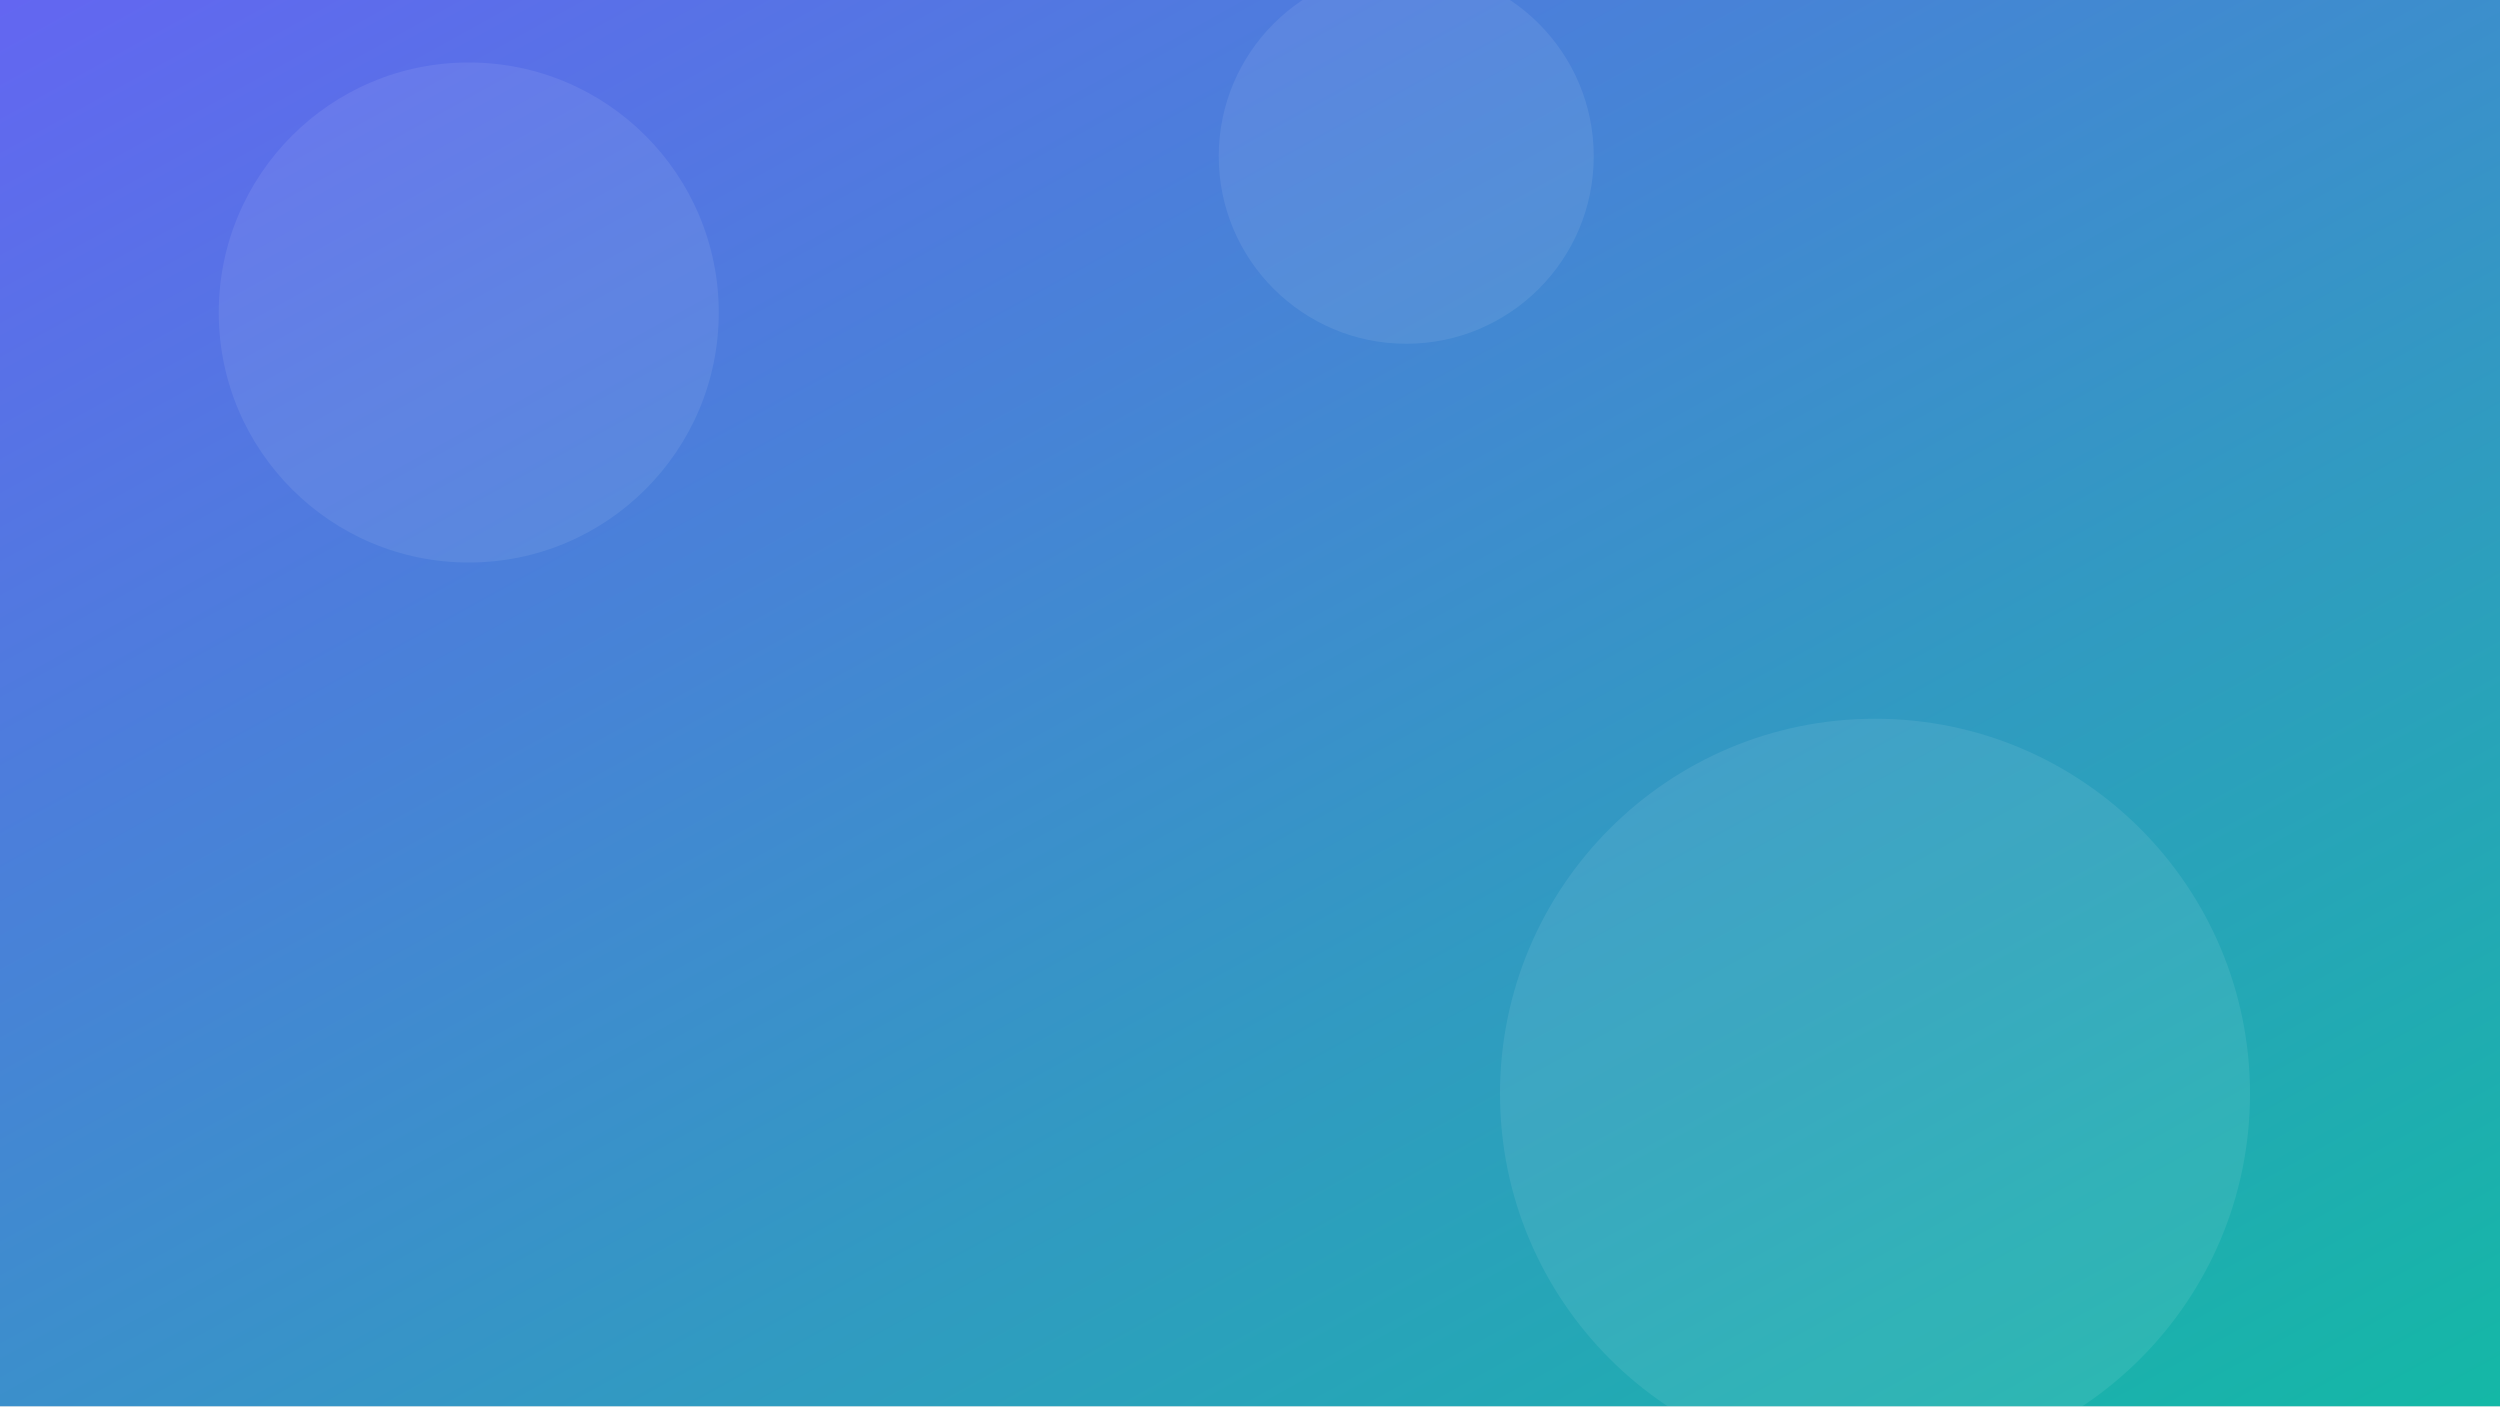
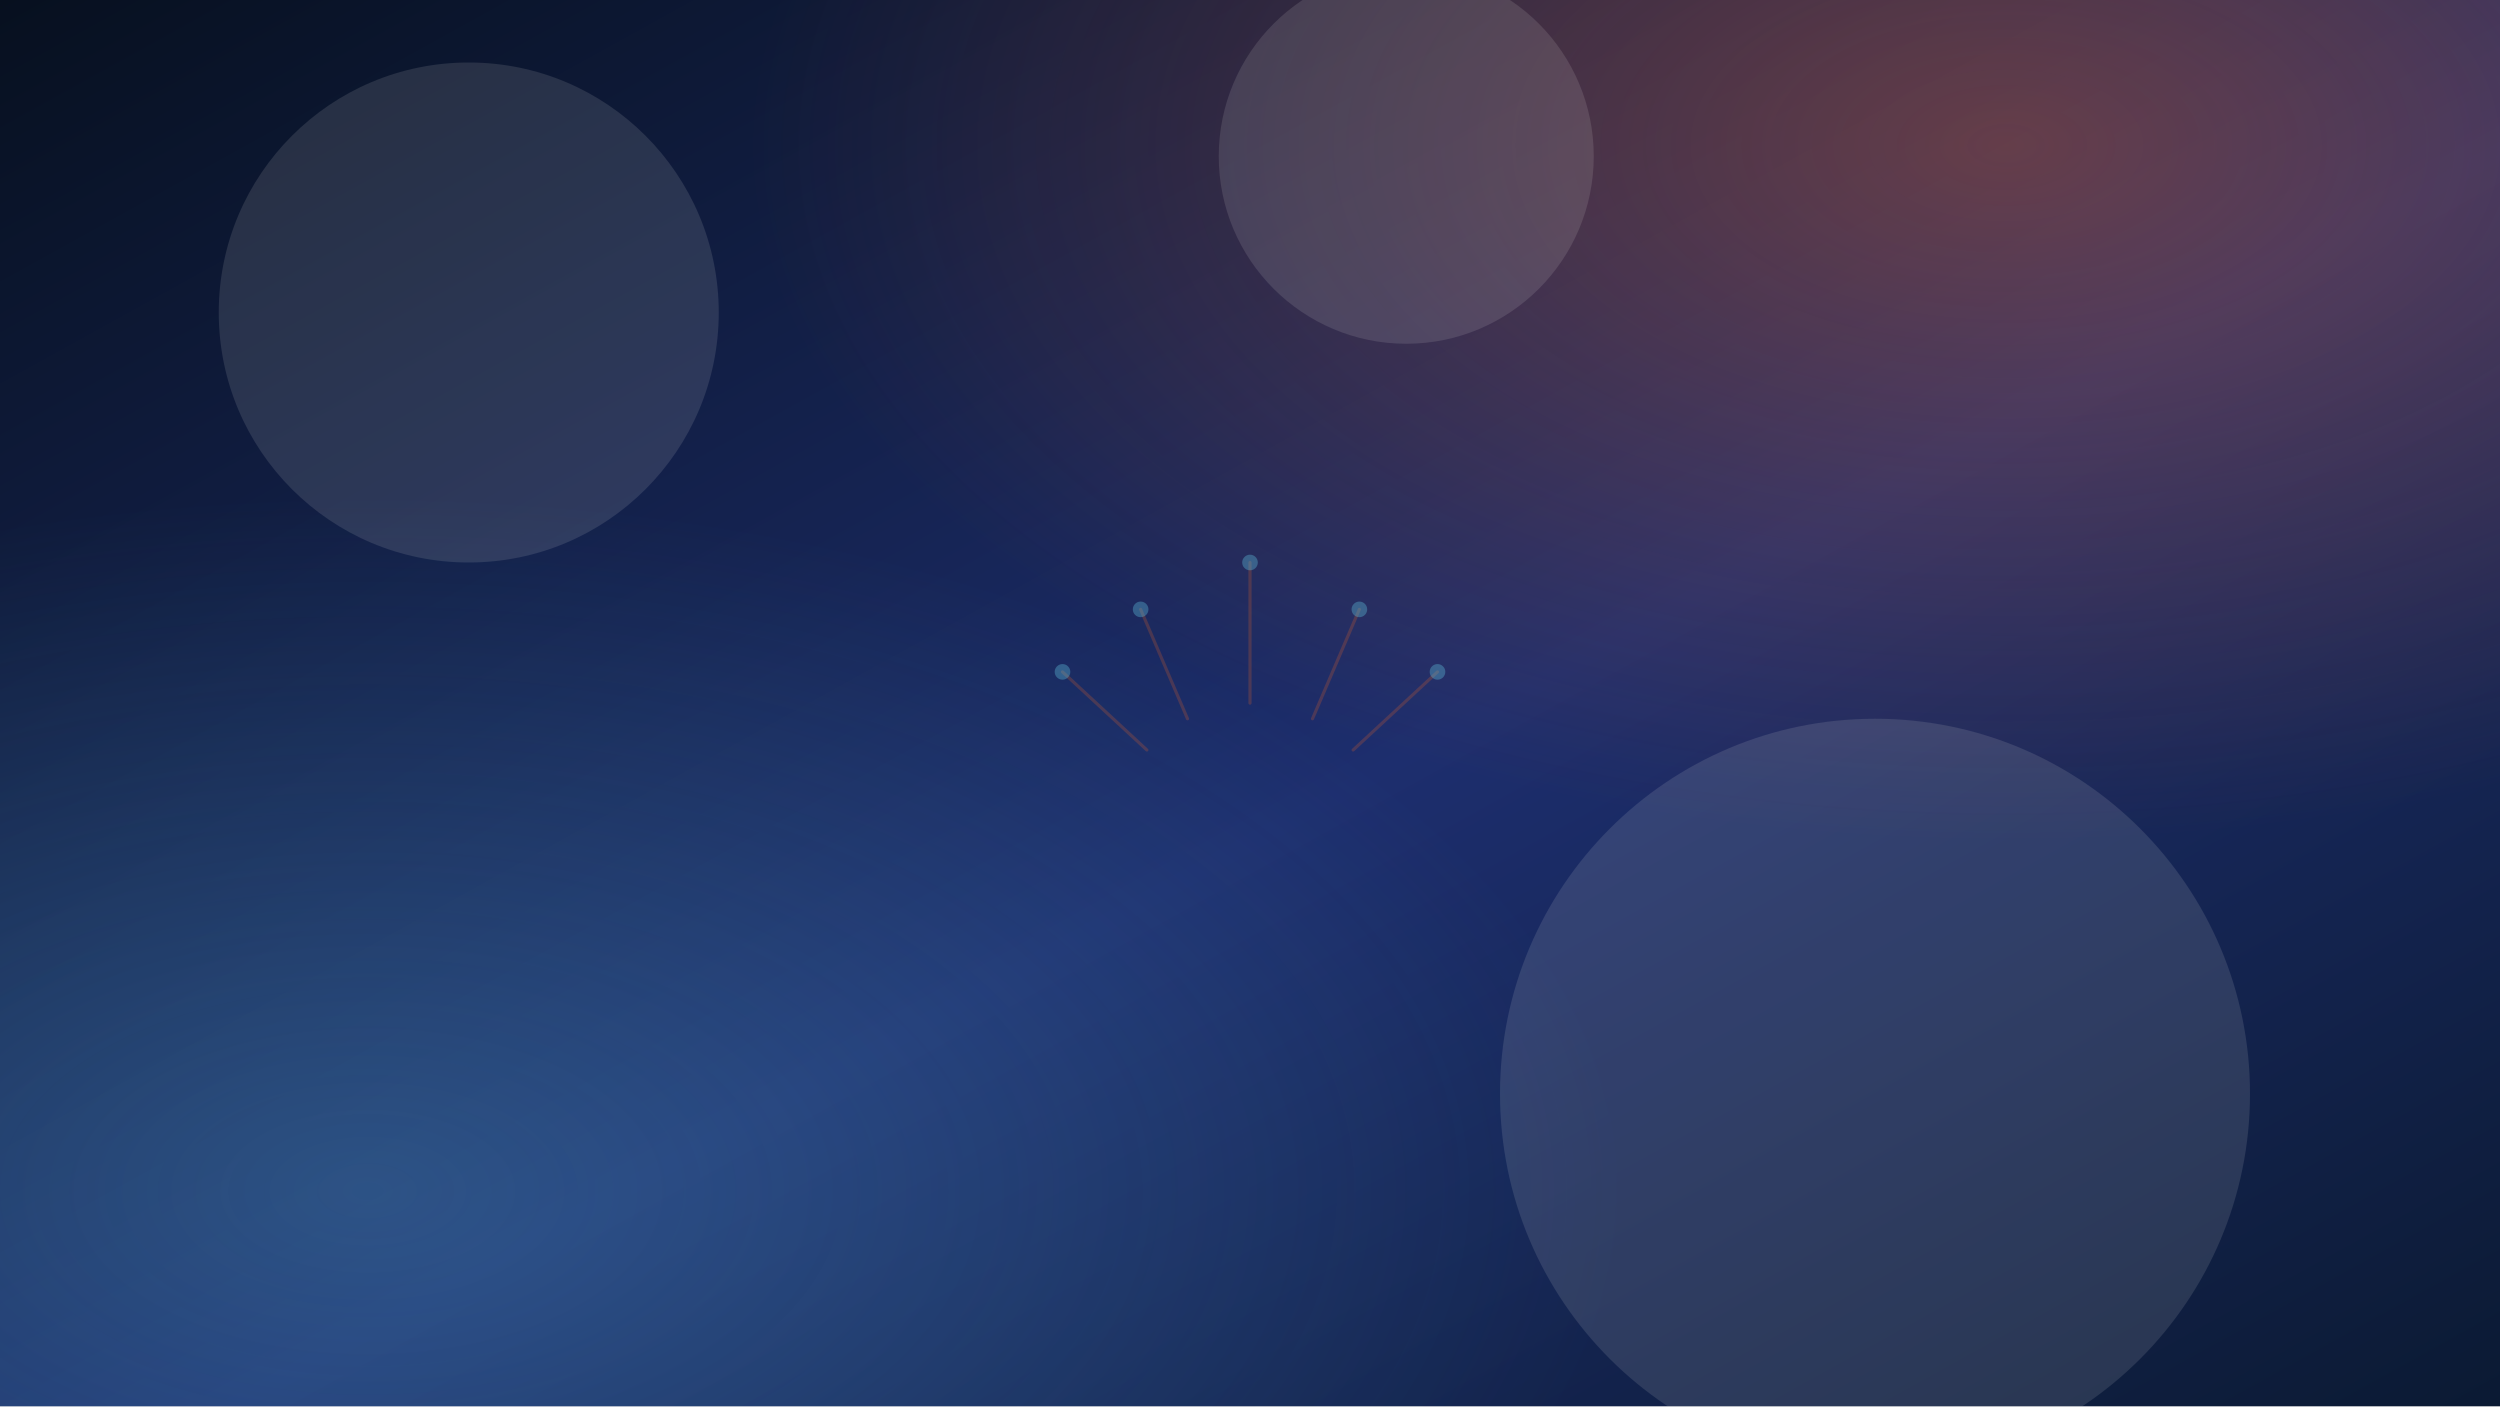
<svg xmlns="http://www.w3.org/2000/svg" viewBox="0 0 1600 900" preserveAspectRatio="xMidYMid slice">
  <defs>
    <linearGradient id="g" x1="0" x2="1" y1="0" y2="1">
-       <stop offset="0" stop-color="#6366F1" />
-       <stop offset="1" stop-color="#14B8A6" />
+       <stop offset="0" stop-color="#07101f" />
+       <stop offset="0.55" stop-color="#1D2E6E" />
+       <stop offset="1" stop-color="#0b1a33" />
    </linearGradient>
+     <radialGradient id="orange" cx="0.8" cy="0.1" r="0.5">
+       <stop offset="0" stop-color="#F26522" stop-opacity="0.35" />
+       <stop offset="1" stop-color="#F26522" stop-opacity="0" />
+     </radialGradient>
+     <radialGradient id="sky" cx="0.15" cy="0.85" r="0.5">
+       <stop offset="0" stop-color="#5BB8D4" stop-opacity="0.28" />
+       <stop offset="1" stop-color="#5BB8D4" stop-opacity="0" />
+     </radialGradient>
  </defs>
  <rect width="100%" height="100%" fill="url(#g)" />
-   <g opacity="0.08" fill="#ffffff">
+   <rect width="100%" height="100%" fill="url(#orange)" />
+   <rect width="100%" height="100%" fill="url(#sky)" />
+   <g opacity="0.12" fill="#F5F3EE">
    <circle cx="300" cy="200" r="160" />
    <circle cx="1200" cy="700" r="240" />
    <circle cx="900" cy="100" r="120" />
  </g>
+   <g opacity="0.22" stroke="#F26522" stroke-width="2" stroke-linecap="round">
+     <line x1="800" y1="450" x2="800" y2="360" />
+     <line x1="840" y1="460" x2="870" y2="390" />
+     <line x1="866" y1="480" x2="920" y2="430" />
+     <line x1="760" y1="460" x2="730" y2="390" />
+     <line x1="734" y1="480" x2="680" y2="430" />
+   </g>
+   <g fill="#5BB8D4" opacity="0.38">
+     <circle cx="800" cy="360" r="5" />
+     <circle cx="870" cy="390" r="5" />
+     <circle cx="920" cy="430" r="5" />
+     <circle cx="730" cy="390" r="5" />
+     <circle cx="680" cy="430" r="5" />
+   </g>
</svg>
